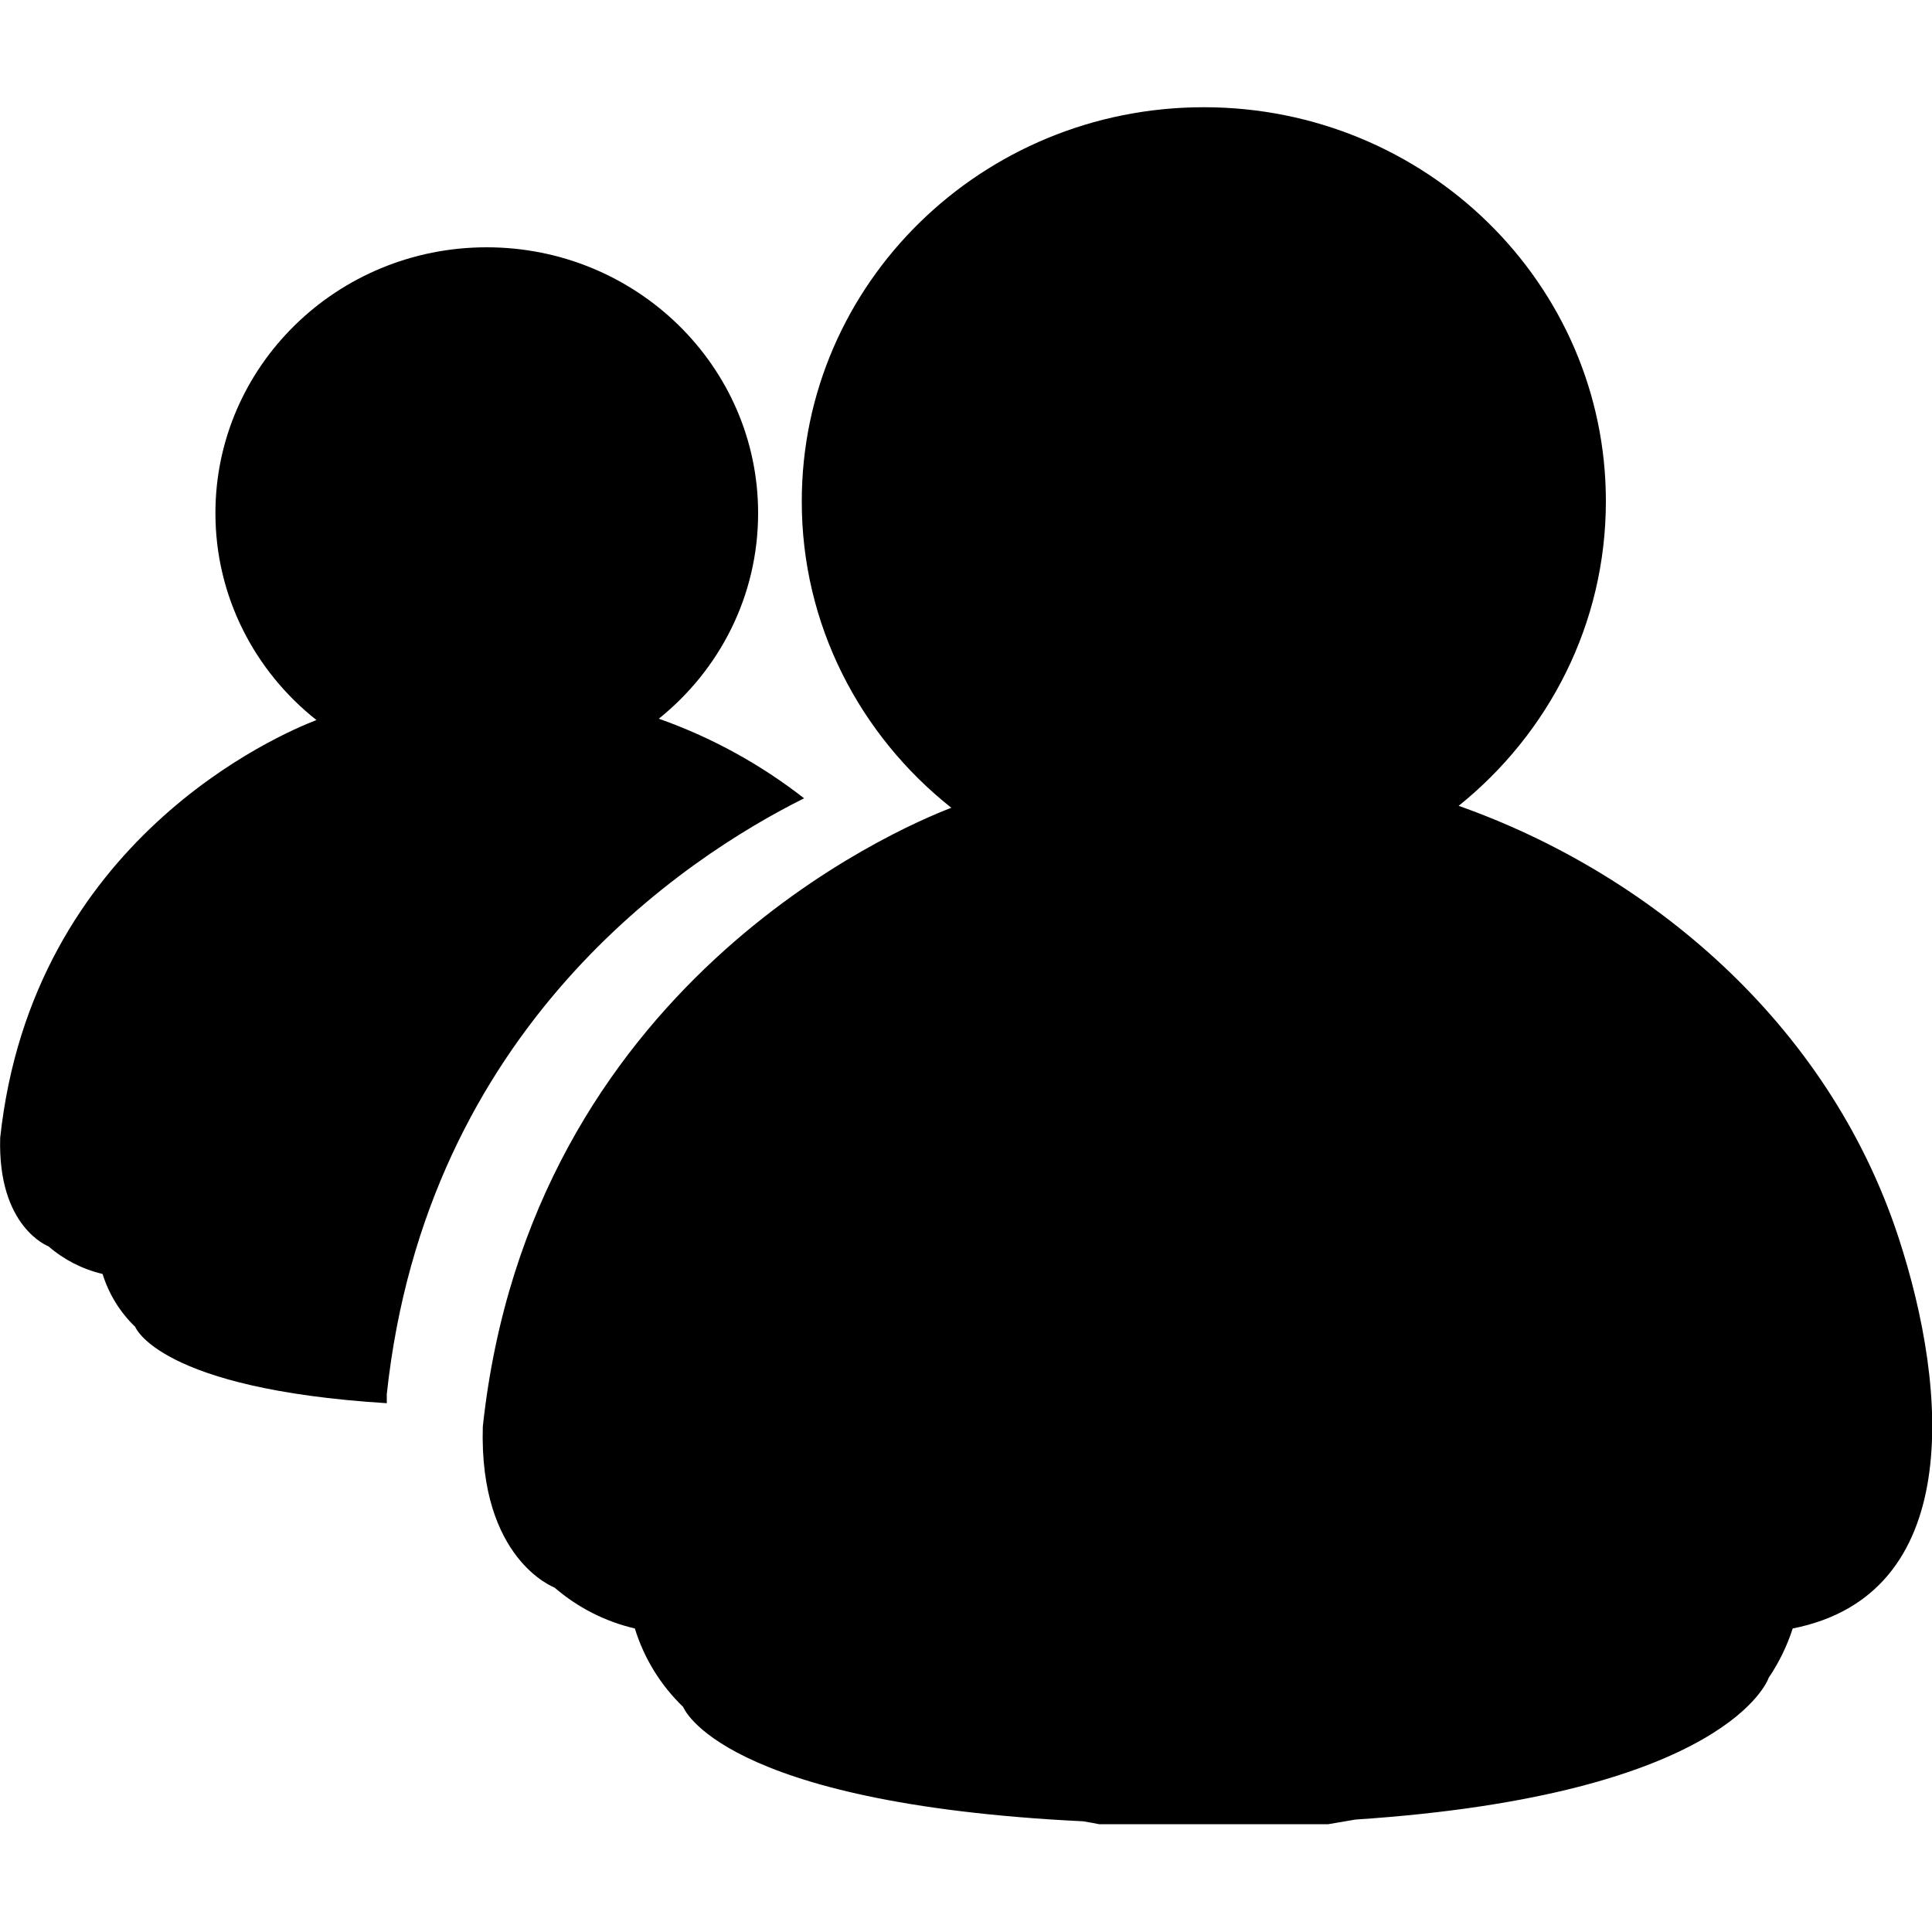
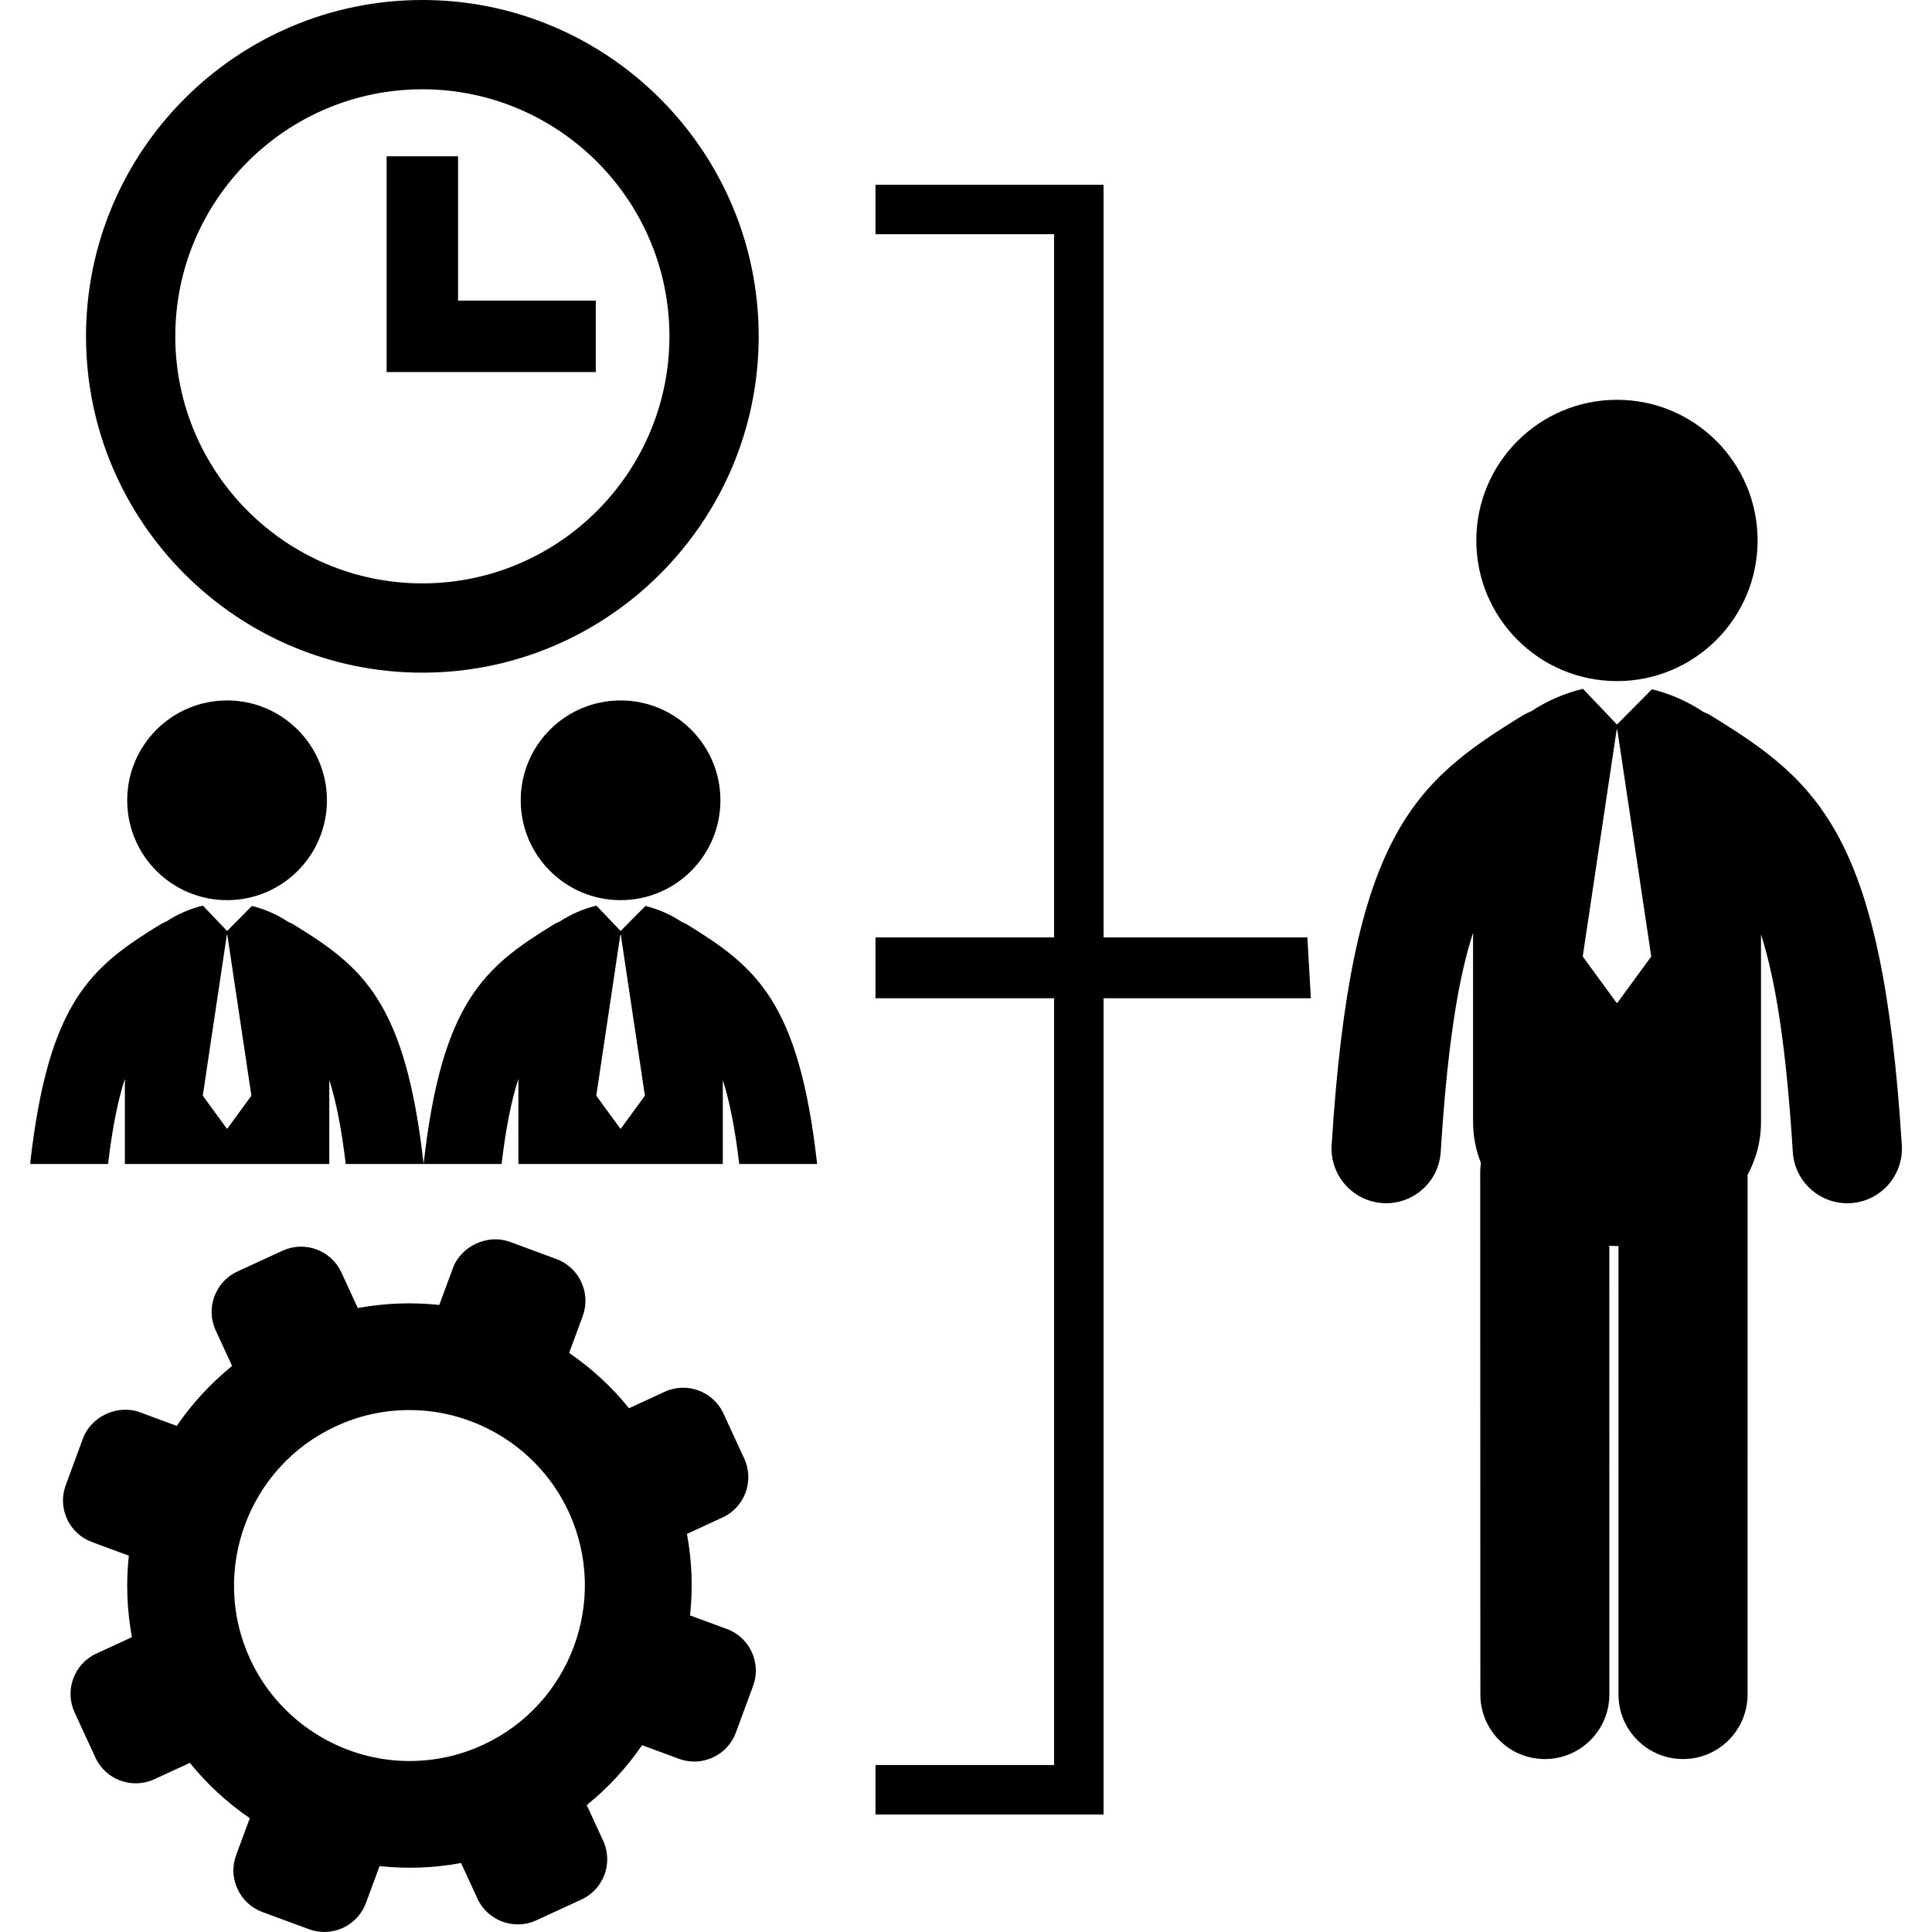
- <svg xmlns="http://www.w3.org/2000/svg" id="a94434fb-5242-405a-b9ec-ffed5798455f" data-name="Layer 1" viewBox="0 0 1000 1000">
-   <path d="M.1,588.9C16.7,434.5,145,379.9,163.8,372.7c-31.9-25.2-52.3-63.9-52.3-107.1,0-76,62.9-137.6,140.4-137.6s140.5,61.6,140.5,137.6c0,42.9-20,81.2-51.4,106.4a266.501,266.501,0,0,1,75.2,41.2c-61.2,30.5-195.6,118.5-216,308.4v4.7C82.1,718.9,70,686.8,70,686.8a64.338,64.338,0,0,1-16.9-27.4,65.523,65.523,0,0,1-28-14.3s-26.4-9.8-25-56.2ZM492.4,418.1c-27.9,10.7-217.9,91.6-242.5,320.3-2,68.8,37.1,83.3,37.1,83.3a97.467,97.467,0,0,0,41.6,21.2,95.033,95.033,0,0,0,25,40.6s18.7,50,207,59.2c2.8.5,5.5.9,8.3,1.5H687.5q6.9-1.2,14.1-2.4C895,929,915.4,868.6,915.4,868.6v-.1a99.953,99.953,0,0,0,12.5-25.6c88-17.4,81.1-122.2,54.7-202.6C945.9,528.6,852.7,451.6,755,417.1c46.5-37.4,76.2-94.1,76.2-157.7,0-112.6-93.2-203.9-208.1-203.9S415,146.8,415,259.4c-.1,64.1,30.2,121.3,77.4,158.7Z" />
+ <svg xmlns="http://www.w3.org/2000/svg" version="1.1" id="Capa_1" x="0px" y="0px" width="124.631px" height="124.631px" viewBox="0 0 124.631 124.631" style="enable-background:new 0 0 124.631 124.631;" xml:space="preserve">
+   <g>
+     <g>
+       <path d="M104.312,43.937c5.007,0,9.069-4.063,9.069-9.073c0-5.01-4.063-9.073-9.069-9.073c-5.015,0-9.077,4.063-9.077,9.073    C95.235,39.874,99.297,43.937,104.312,43.937z" />
+       <path d="M110.342,46.145c-0.149-0.092-0.312-0.159-0.469-0.226c-1.012-0.676-2.147-1.171-3.307-1.457l-2.256,2.276l-2.194-2.301    c-0.008,0.001-0.015,0.004-0.022,0.004c-1.16,0.278-2.301,0.771-3.317,1.442c-0.179,0.074-0.36,0.155-0.535,0.261    c-7.045,4.32-11.09,7.737-12.339,27.73c-0.121,1.942,1.359,3.616,3.296,3.737c0.079,0.004,0.152,0.006,0.224,0.006    c1.847,0,3.397-1.436,3.516-3.303c0.423-6.75,1.104-11.125,2.087-14.142v12.202c0,0.949,0.183,1.833,0.506,2.645    c-0.024,0.186-0.045,0.371-0.045,0.56l0.009,33.731c0,2.299,1.859,4.164,4.159,4.164c2.302,0,4.163-1.865,4.163-4.164    l-0.002-28.949c0.164,0.009,0.331,0.021,0.498,0.021c0.029,0,0.062-0.004,0.093-0.005v28.933c0,2.301,1.863,4.164,4.163,4.164    c2.301,0,4.163-1.863,4.163-4.164l0.003-33.523c0.545-1.012,0.864-2.156,0.864-3.41v-12.1c0.962,3.014,1.635,7.364,2.052,14.04    c0.115,1.867,1.669,3.303,3.514,3.303c0.072,0,0.148-0.002,0.221-0.006c1.941-0.121,3.416-1.795,3.297-3.737    C121.433,53.882,117.387,50.465,110.342,46.145z M104.331,64.697h-0.043l-2.188-2.994l2.188-14.627h0.043l2.188,14.627    L104.331,64.697z" />
+       <path d="M8.206,51.627c0,3.558,2.883,6.441,6.445,6.441c3.554,0,6.439-2.884,6.439-6.441s-2.886-6.442-6.439-6.442    C11.088,45.184,8.206,48.07,8.206,51.627z" />
+       <path d="M18.932,59.636c-0.106-0.064-0.222-0.113-0.332-0.16c-0.72-0.48-1.525-0.832-2.35-1.035l-1.6,1.617l-1.56-1.634    c-0.005,0.001-0.01,0.002-0.016,0.002c-0.823,0.198-1.634,0.548-2.355,1.025c-0.127,0.053-0.256,0.108-0.379,0.185    C5.884,62.367,3.118,64.6,1.942,75.089h5.029c0.278-2.349,0.637-4.121,1.084-5.491v5.491h13.187v-5.42    c0.436,1.36,0.785,3.11,1.06,5.42h5.024C26.153,64.6,23.389,62.369,18.932,59.636z M14.663,72.809h-0.029l-1.553-2.127    l1.553-10.385h0.029l1.554,10.385L14.663,72.809z" />
+       <path d="M33.591,51.627c0,3.558,2.884,6.441,6.444,6.441c3.556,0,6.438-2.884,6.438-6.441s-2.883-6.442-6.438-6.442    C36.475,45.184,33.591,48.07,33.591,51.627z" />
+       <path d="M44.317,59.636c-0.105-0.064-0.221-0.113-0.333-0.16c-0.718-0.48-1.524-0.832-2.347-1.035l-1.602,1.617l-1.559-1.634    c-0.005,0.001-0.01,0.002-0.016,0.002c-0.825,0.198-1.635,0.548-2.355,1.025c-0.128,0.053-0.257,0.108-0.381,0.185    c-4.456,2.731-7.22,4.964-8.398,15.453h5.031c0.278-2.349,0.637-4.121,1.084-5.491v5.491h13.186v-5.42    c0.436,1.36,0.785,3.11,1.061,5.42h5.025C51.537,64.6,48.773,62.369,44.317,59.636z M40.047,72.809h-0.03l-1.552-2.127    l1.552-10.385h0.03l1.555,10.385L40.047,72.809z" />
+       <path d="M27.245,43.393c11.965,0,21.697-9.732,21.697-21.696C48.942,9.732,39.21,0,27.245,0C15.281,0,5.549,9.732,5.549,21.697    C5.548,33.661,15.281,43.393,27.245,43.393z M27.245,5.76c8.789,0,15.938,7.148,15.938,15.937s-7.149,15.936-15.938,15.936    c-8.787,0-15.937-7.148-15.937-15.937S18.458,5.76,27.245,5.76z" />
+       <polygon points="38.432,19.392 29.549,19.392 29.549,10.081 24.941,10.081 24.941,24.001 38.432,24.001   " />
+       <path d="M46.891,105.085l-2.377-0.877c0.187-1.733,0.127-3.499-0.2-5.257l2.295-1.059c1.435-0.658,2.063-2.363,1.402-3.799    l-1.341-2.908c-0.66-1.433-2.362-2.063-3.795-1.402l-2.297,1.061c-1.123-1.393-2.428-2.586-3.865-3.57l0.878-2.375    c0.545-1.479-0.214-3.131-1.694-3.678l-3.005-1.111c-1.435-0.526-3.148,0.263-3.676,1.694l-0.878,2.376    c-1.731-0.185-3.499-0.123-5.257,0.2l-1.058-2.296c-0.66-1.434-2.365-2.062-3.797-1.402l-2.91,1.34    c-1.434,0.662-2.063,2.367-1.403,3.799l1.059,2.295c-1.389,1.127-2.585,2.429-3.57,3.867L9.03,91.105    c-1.433-0.533-3.148,0.256-3.68,1.692l-1.108,3.007c-0.266,0.717-0.234,1.494,0.085,2.189c0.321,0.691,0.893,1.221,1.607,1.482    l2.377,0.881c-0.188,1.729-0.126,3.5,0.2,5.256l-2.298,1.059c-1.432,0.66-2.061,2.363-1.401,3.795l1.342,2.912    c0.66,1.432,2.362,2.062,3.796,1.4l2.298-1.059c1.123,1.391,2.425,2.586,3.866,3.57l-0.878,2.375    c-0.268,0.717-0.237,1.492,0.085,2.188c0.317,0.694,0.89,1.225,1.606,1.491l3.007,1.108c0.715,0.264,1.493,0.232,2.188-0.086    c0.694-0.319,1.222-0.893,1.485-1.608l0.879-2.377c1.732,0.188,3.501,0.126,5.257-0.198l1.057,2.297    c0.66,1.43,2.365,2.062,3.798,1.399l2.909-1.341c1.437-0.66,2.063-2.362,1.401-3.797l-1.058-2.295    c1.391-1.127,2.587-2.428,3.569-3.866l2.376,0.879c0.719,0.267,1.496,0.233,2.191-0.086c0.694-0.32,1.221-0.892,1.485-1.606    l1.109-3.007C49.13,107.281,48.372,105.632,46.891,105.085z M31.149,112.562c-1.5,0.69-3.093,1.039-4.732,1.039    c-4.406,0-8.442-2.586-10.285-6.584c-2.61-5.67-0.122-12.404,5.545-15.015c1.5-0.692,3.091-1.041,4.729-1.041    c4.405,0,8.444,2.583,10.287,6.583C39.303,103.215,36.815,109.951,31.149,112.562z" />
+       <polygon points="71.188,60.471 71.188,11.92 56.477,11.92 56.477,15.109 67.999,15.109 67.999,60.471 56.477,60.471     56.477,64.396 67.999,64.396 67.999,113.861 56.477,113.861 56.477,117.051 71.188,117.051 71.188,64.396 84.563,64.396     84.336,60.471   " />
+     </g>
+   </g>
+   <g>
+ </g>
+   <g>
+ </g>
+   <g>
+ </g>
+   <g>
+ </g>
+   <g>
+ </g>
+   <g>
+ </g>
+   <g>
+ </g>
+   <g>
+ </g>
+   <g>
+ </g>
+   <g>
+ </g>
+   <g>
+ </g>
+   <g>
+ </g>
+   <g>
+ </g>
+   <g>
+ </g>
+   <g>
+ </g>
</svg>
